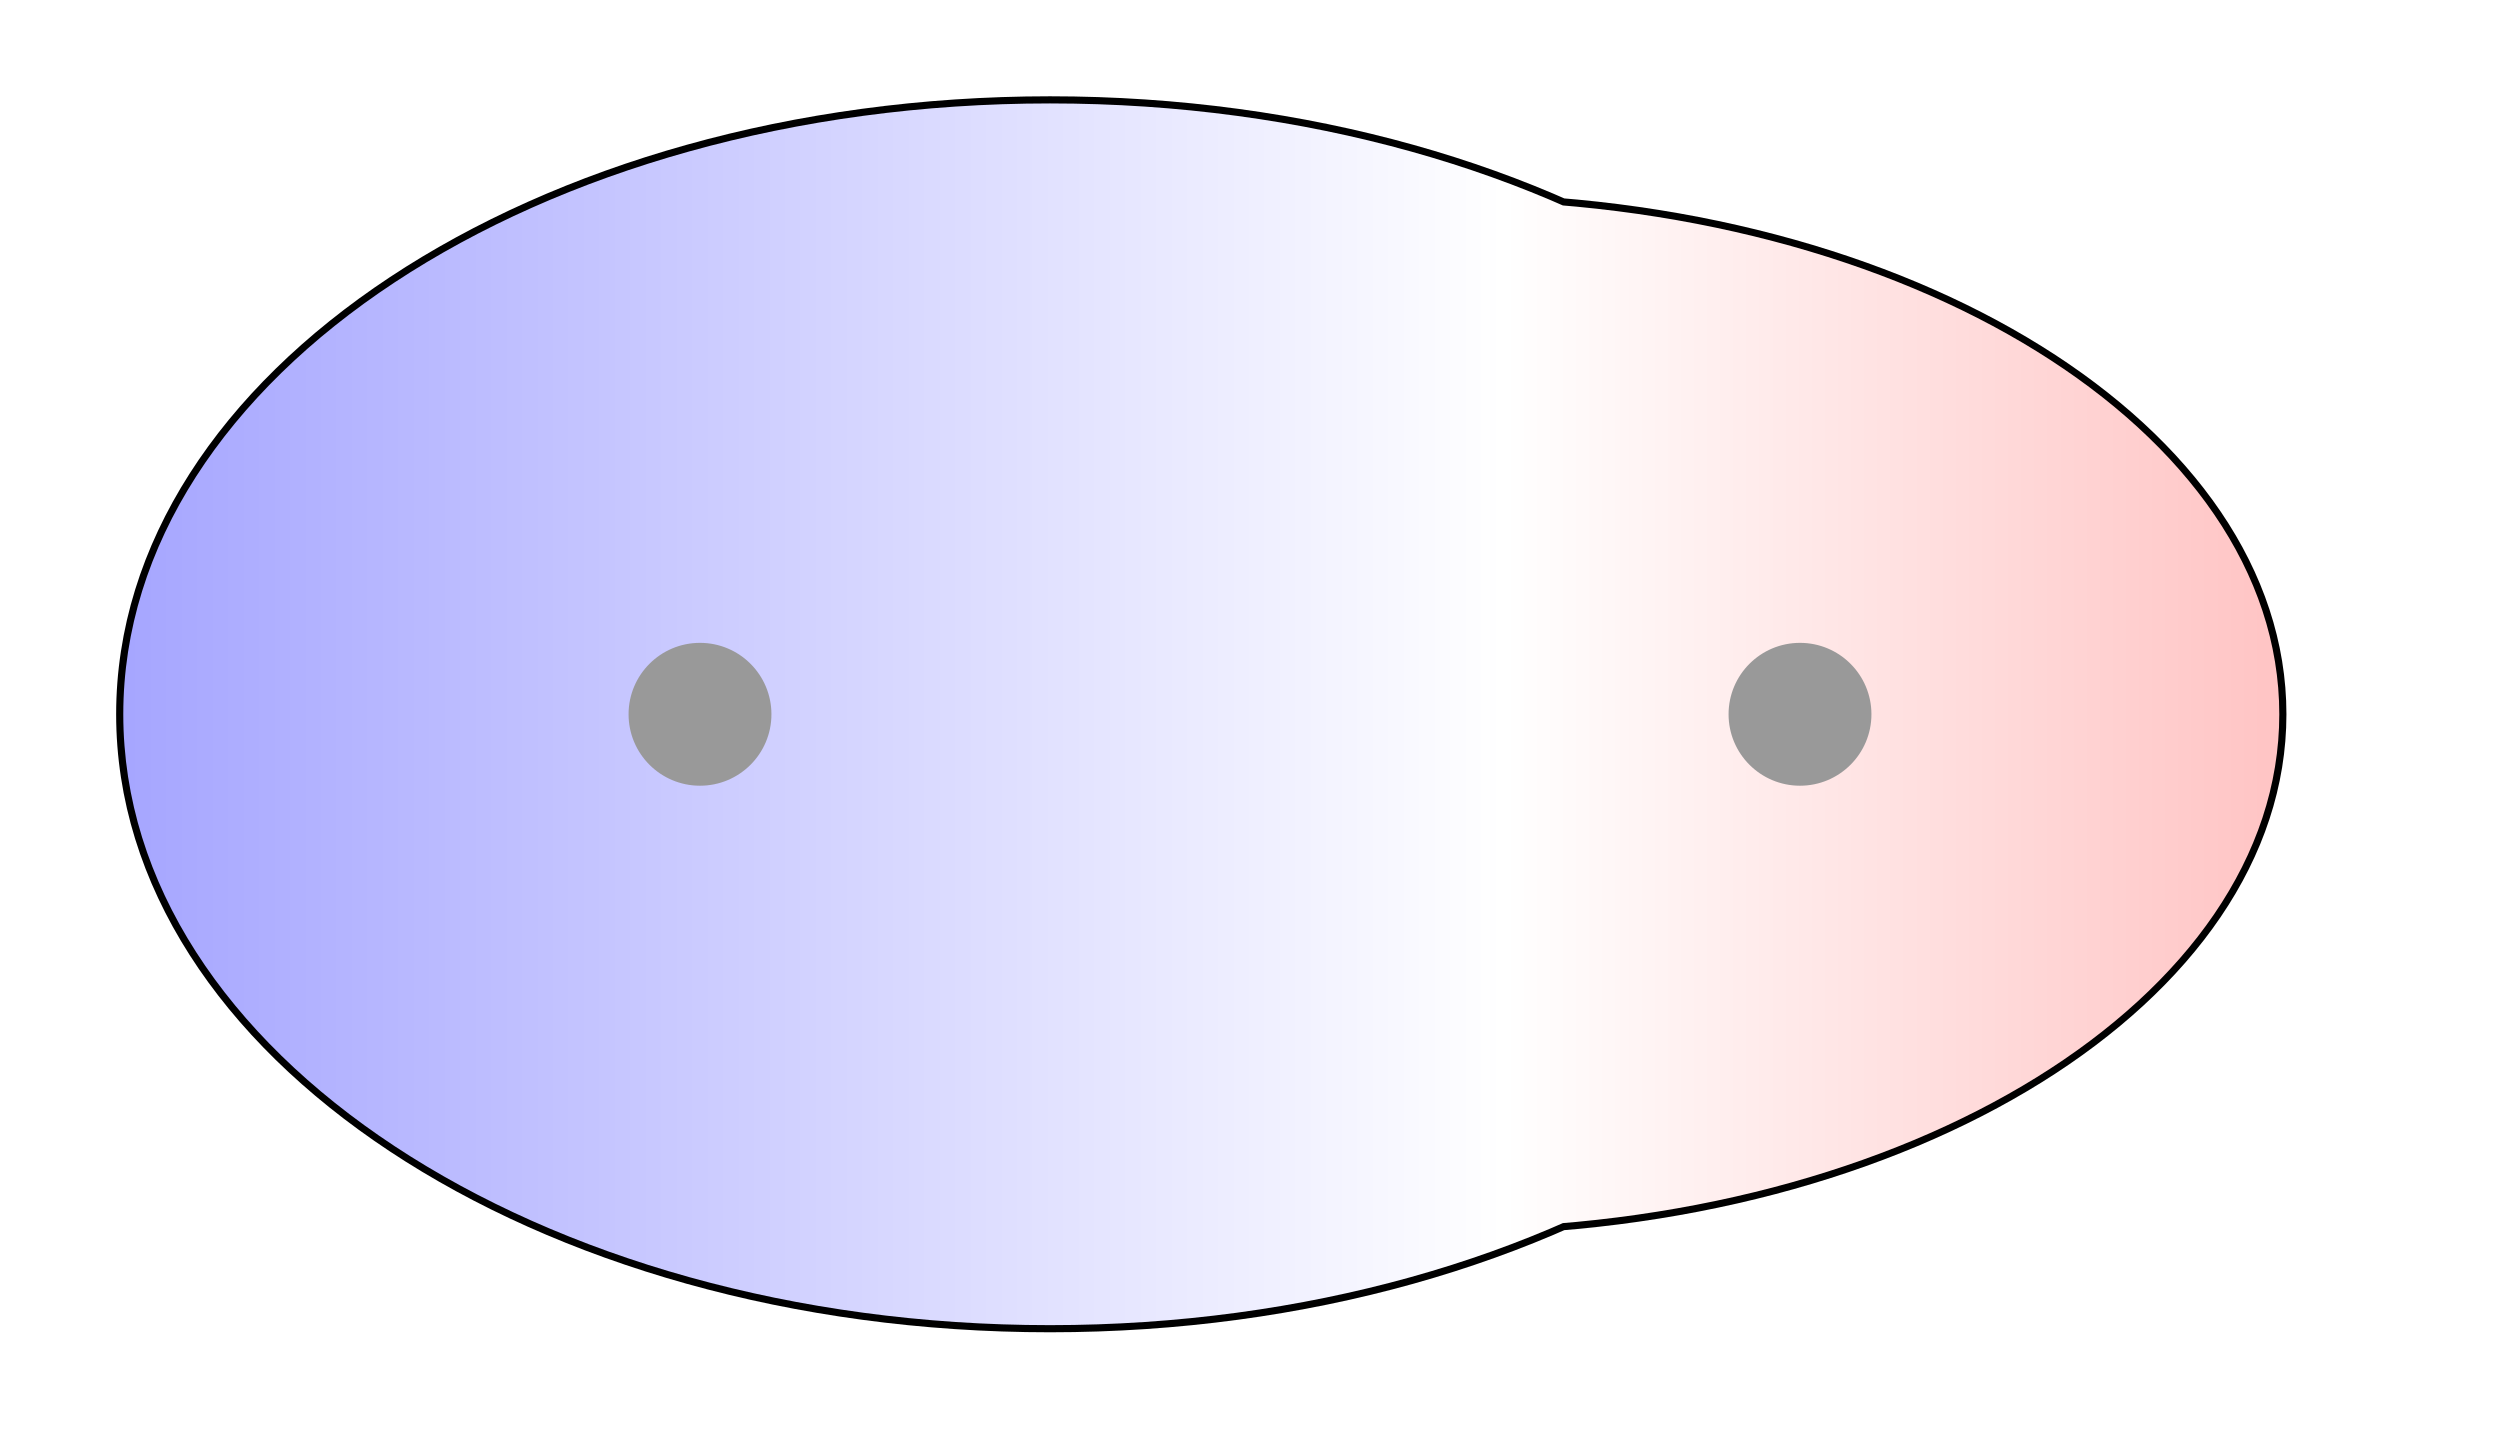
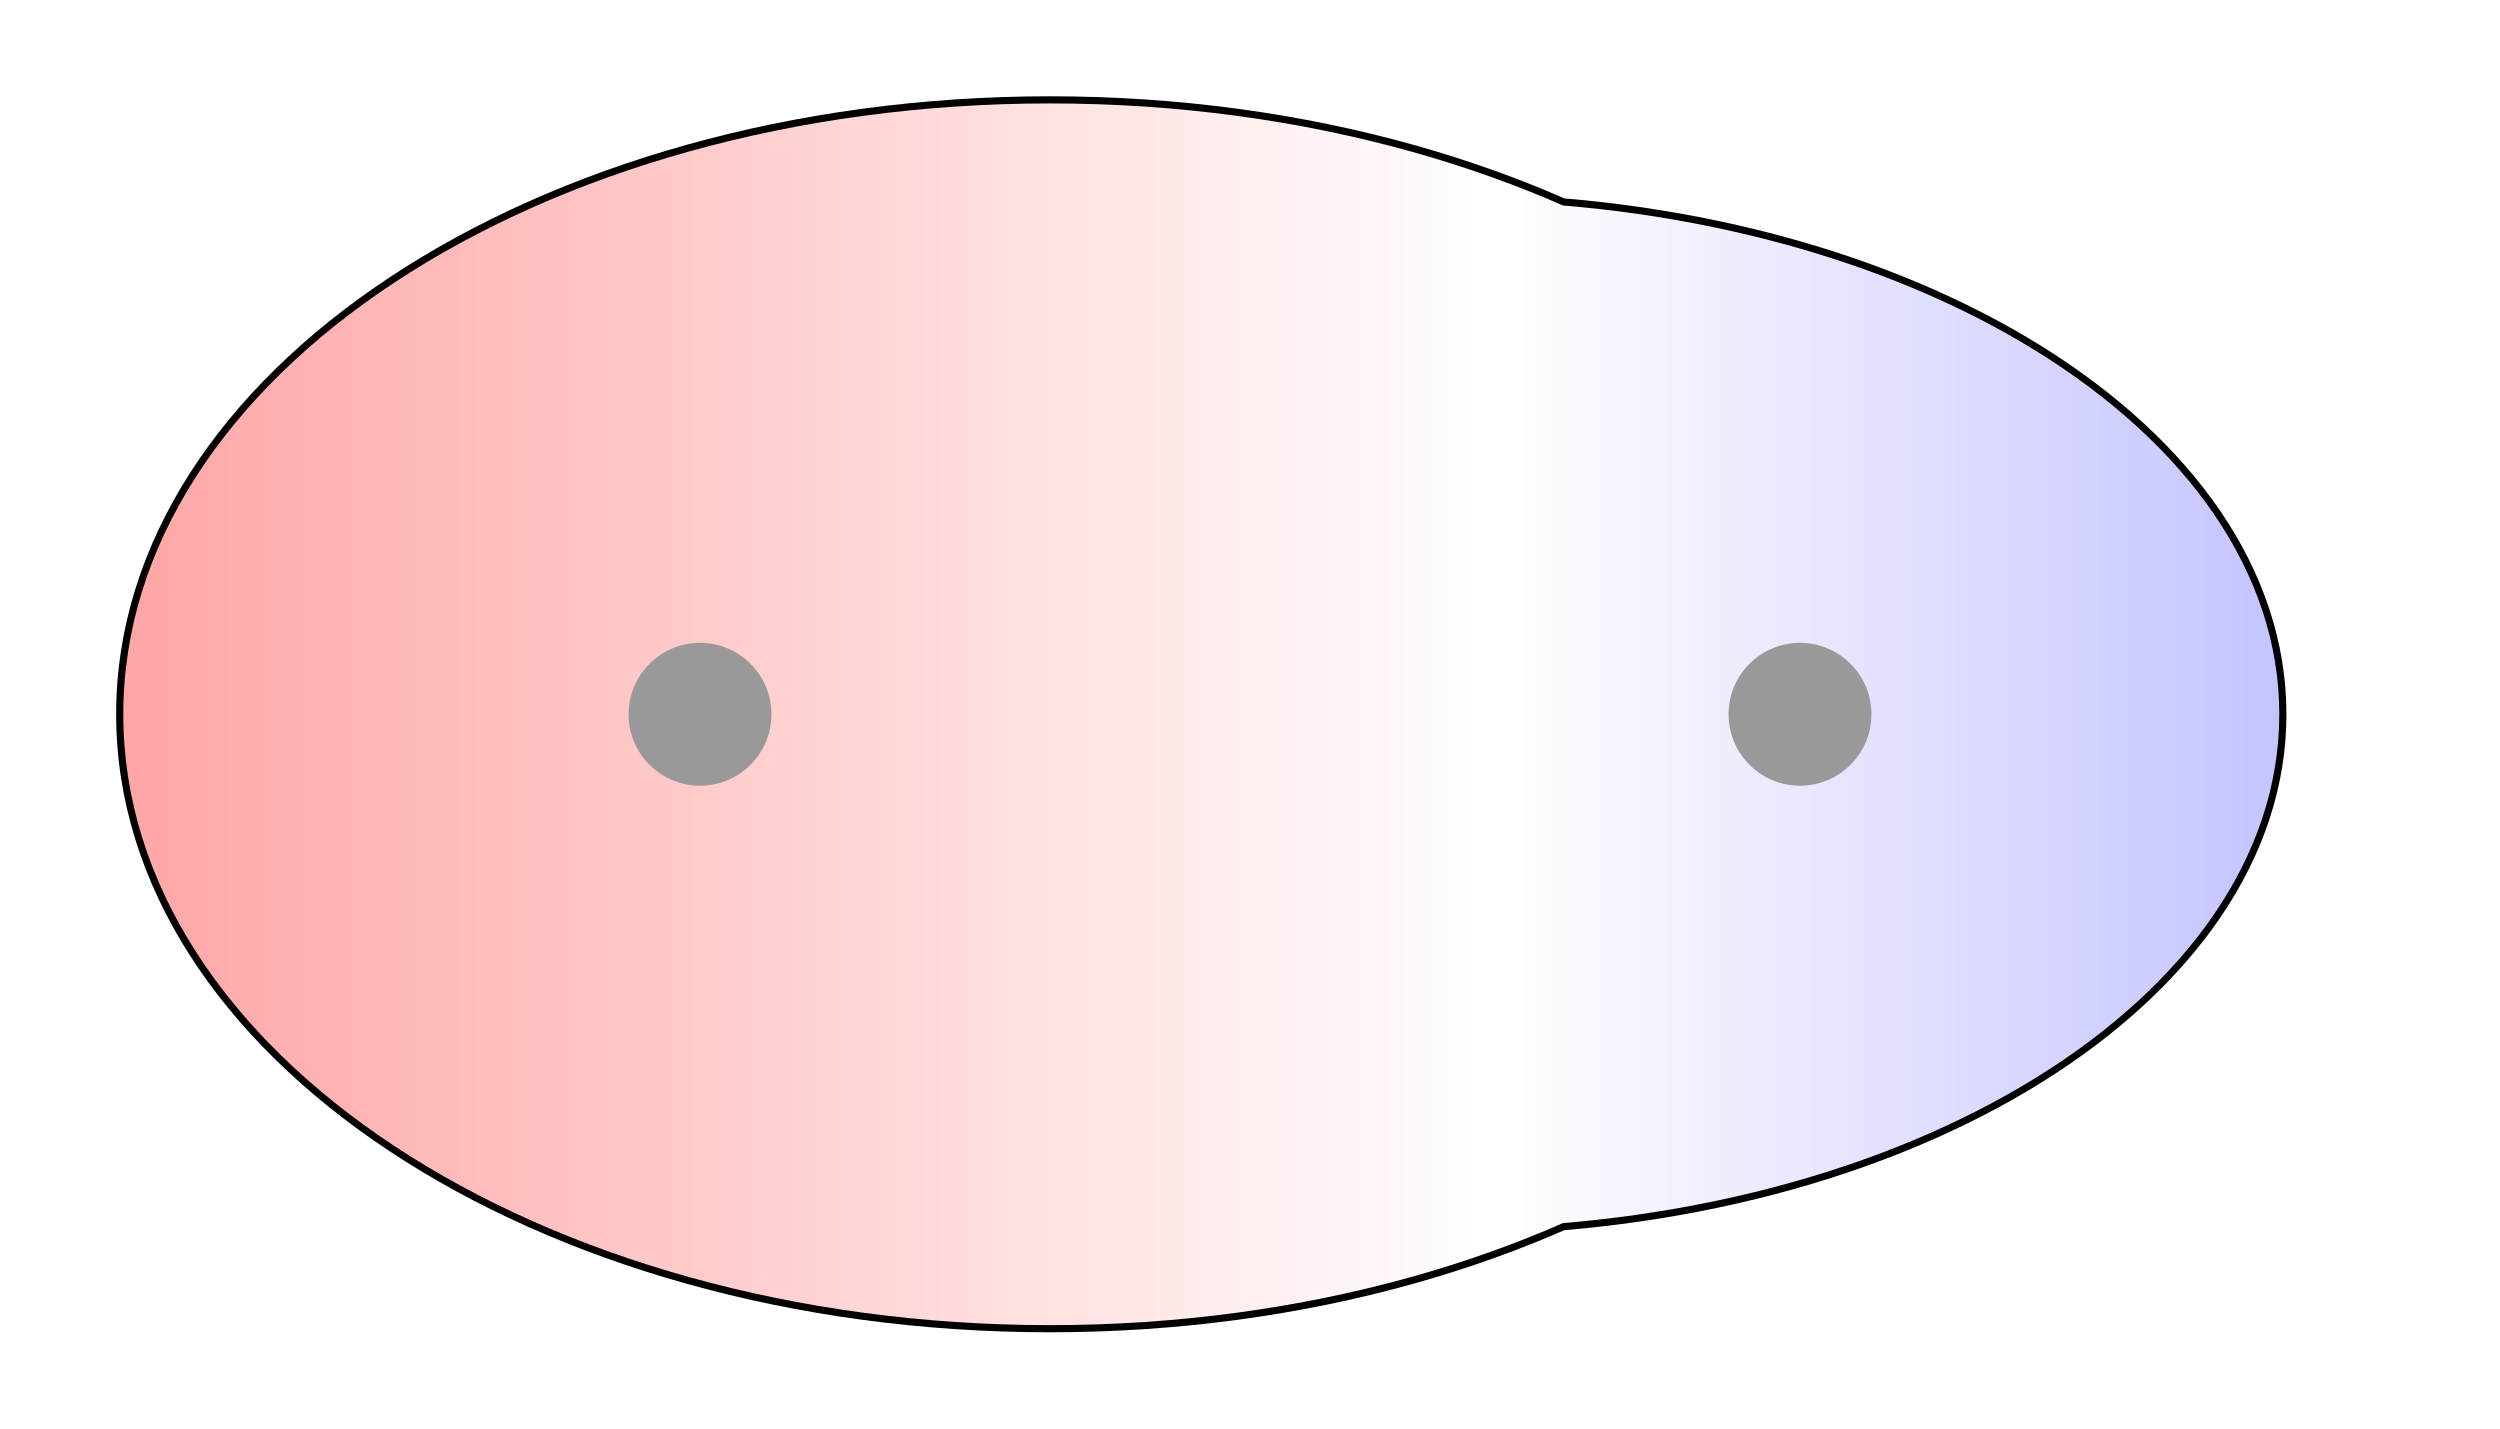
<svg xmlns="http://www.w3.org/2000/svg" width="175" height="100">
  <g>
    <defs>
      <linearGradient id="grad1" y2="0" x2="100%" y1="0" x1="0%">
        <stop stop-color="rgb(255,0,0)" offset="0%" />
        <stop stop-color="rgb(255,255,255)" offset="54.16%" />
        <stop stop-color="rgb(0,0,255)" offset="100%" />
      </linearGradient>
      <linearGradient id="grad2" y2="0" x2="100%" y1="0" x1="0%">
        <stop stop-color="rgb(0,0,255)" offset="0%" />
        <stop stop-color="rgb(255,255,255)" offset="54.16%" />
        <stop stop-color="rgb(255,0,0)" offset="100%" />
      </linearGradient>
      <clipPath id="field">
        <ellipse id="field_1" ry="42.76" rx="64.87" cy="50" cx="73.50" stroke="#000000" />
        <ellipse id="field_2" ry="35.95" rx="58.05" cy="50" cx="101.50" stroke="#000000" />
      </clipPath>
      <clipPath id="field_outline">
        <ellipse id="field_1_outline" ry="43.26" rx="65.37" cy="50" cx="73.50" stroke="#000000" />
        <ellipse id="field_2_outline" ry="36.45" rx="58.55" cy="50" cx="101.50" stroke="#000000" />
      </clipPath>
    </defs>
    <rect id="bg_field_outline" x="-184.46" y="0" width="537.11" height="100" clip-path="url(#field_outline)" fill="#000000" />
-     <rect id="bg_gradient" x="-184.46" y="0" width="537.11" height="100" clip-path="url(#field)" fill="url(#grad2)" />
+     <rect id="bg_gradient" x="-184.46" y="0" width="537.11" height="100" clip-path="url(#field)" fill="url(#grad1)" />
    <ellipse id="atom_1" ry="5" rx="5" cy="50" cx="49" fill="#999999" />
    <ellipse id="atom_2" ry="5" rx="5" cy="50" cx="126" fill="#999999" />
  </g>
</svg>
